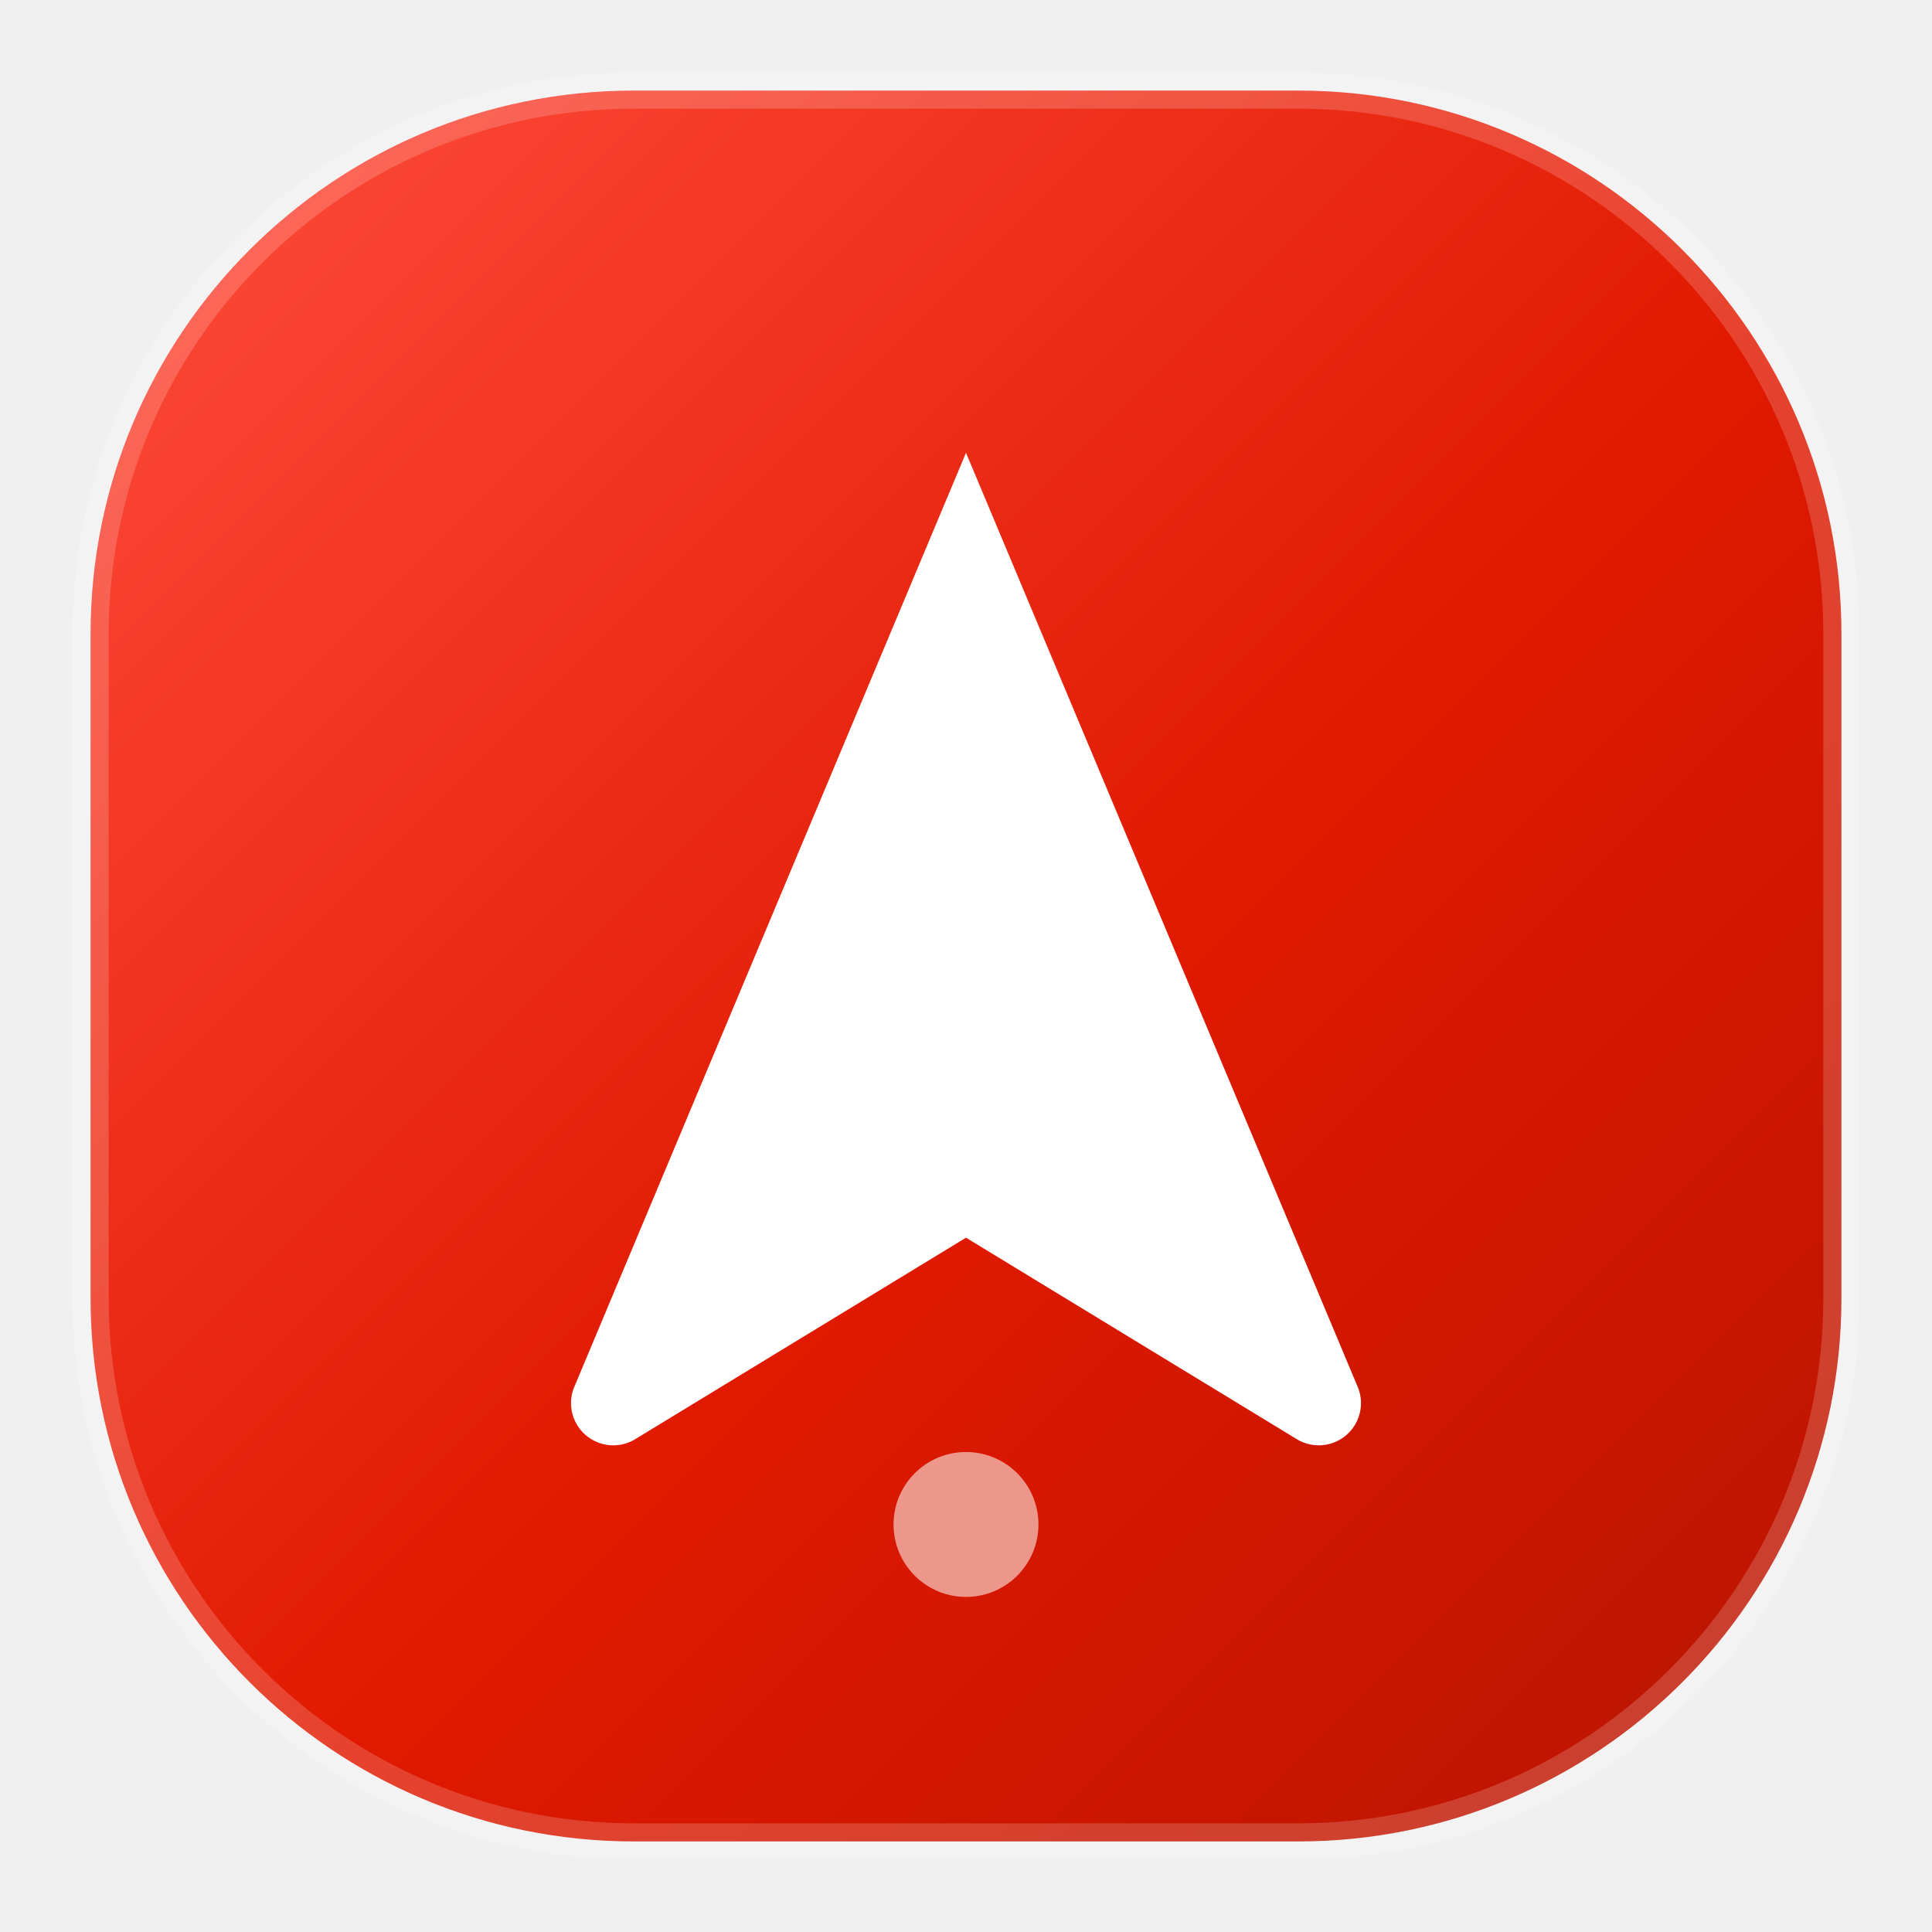
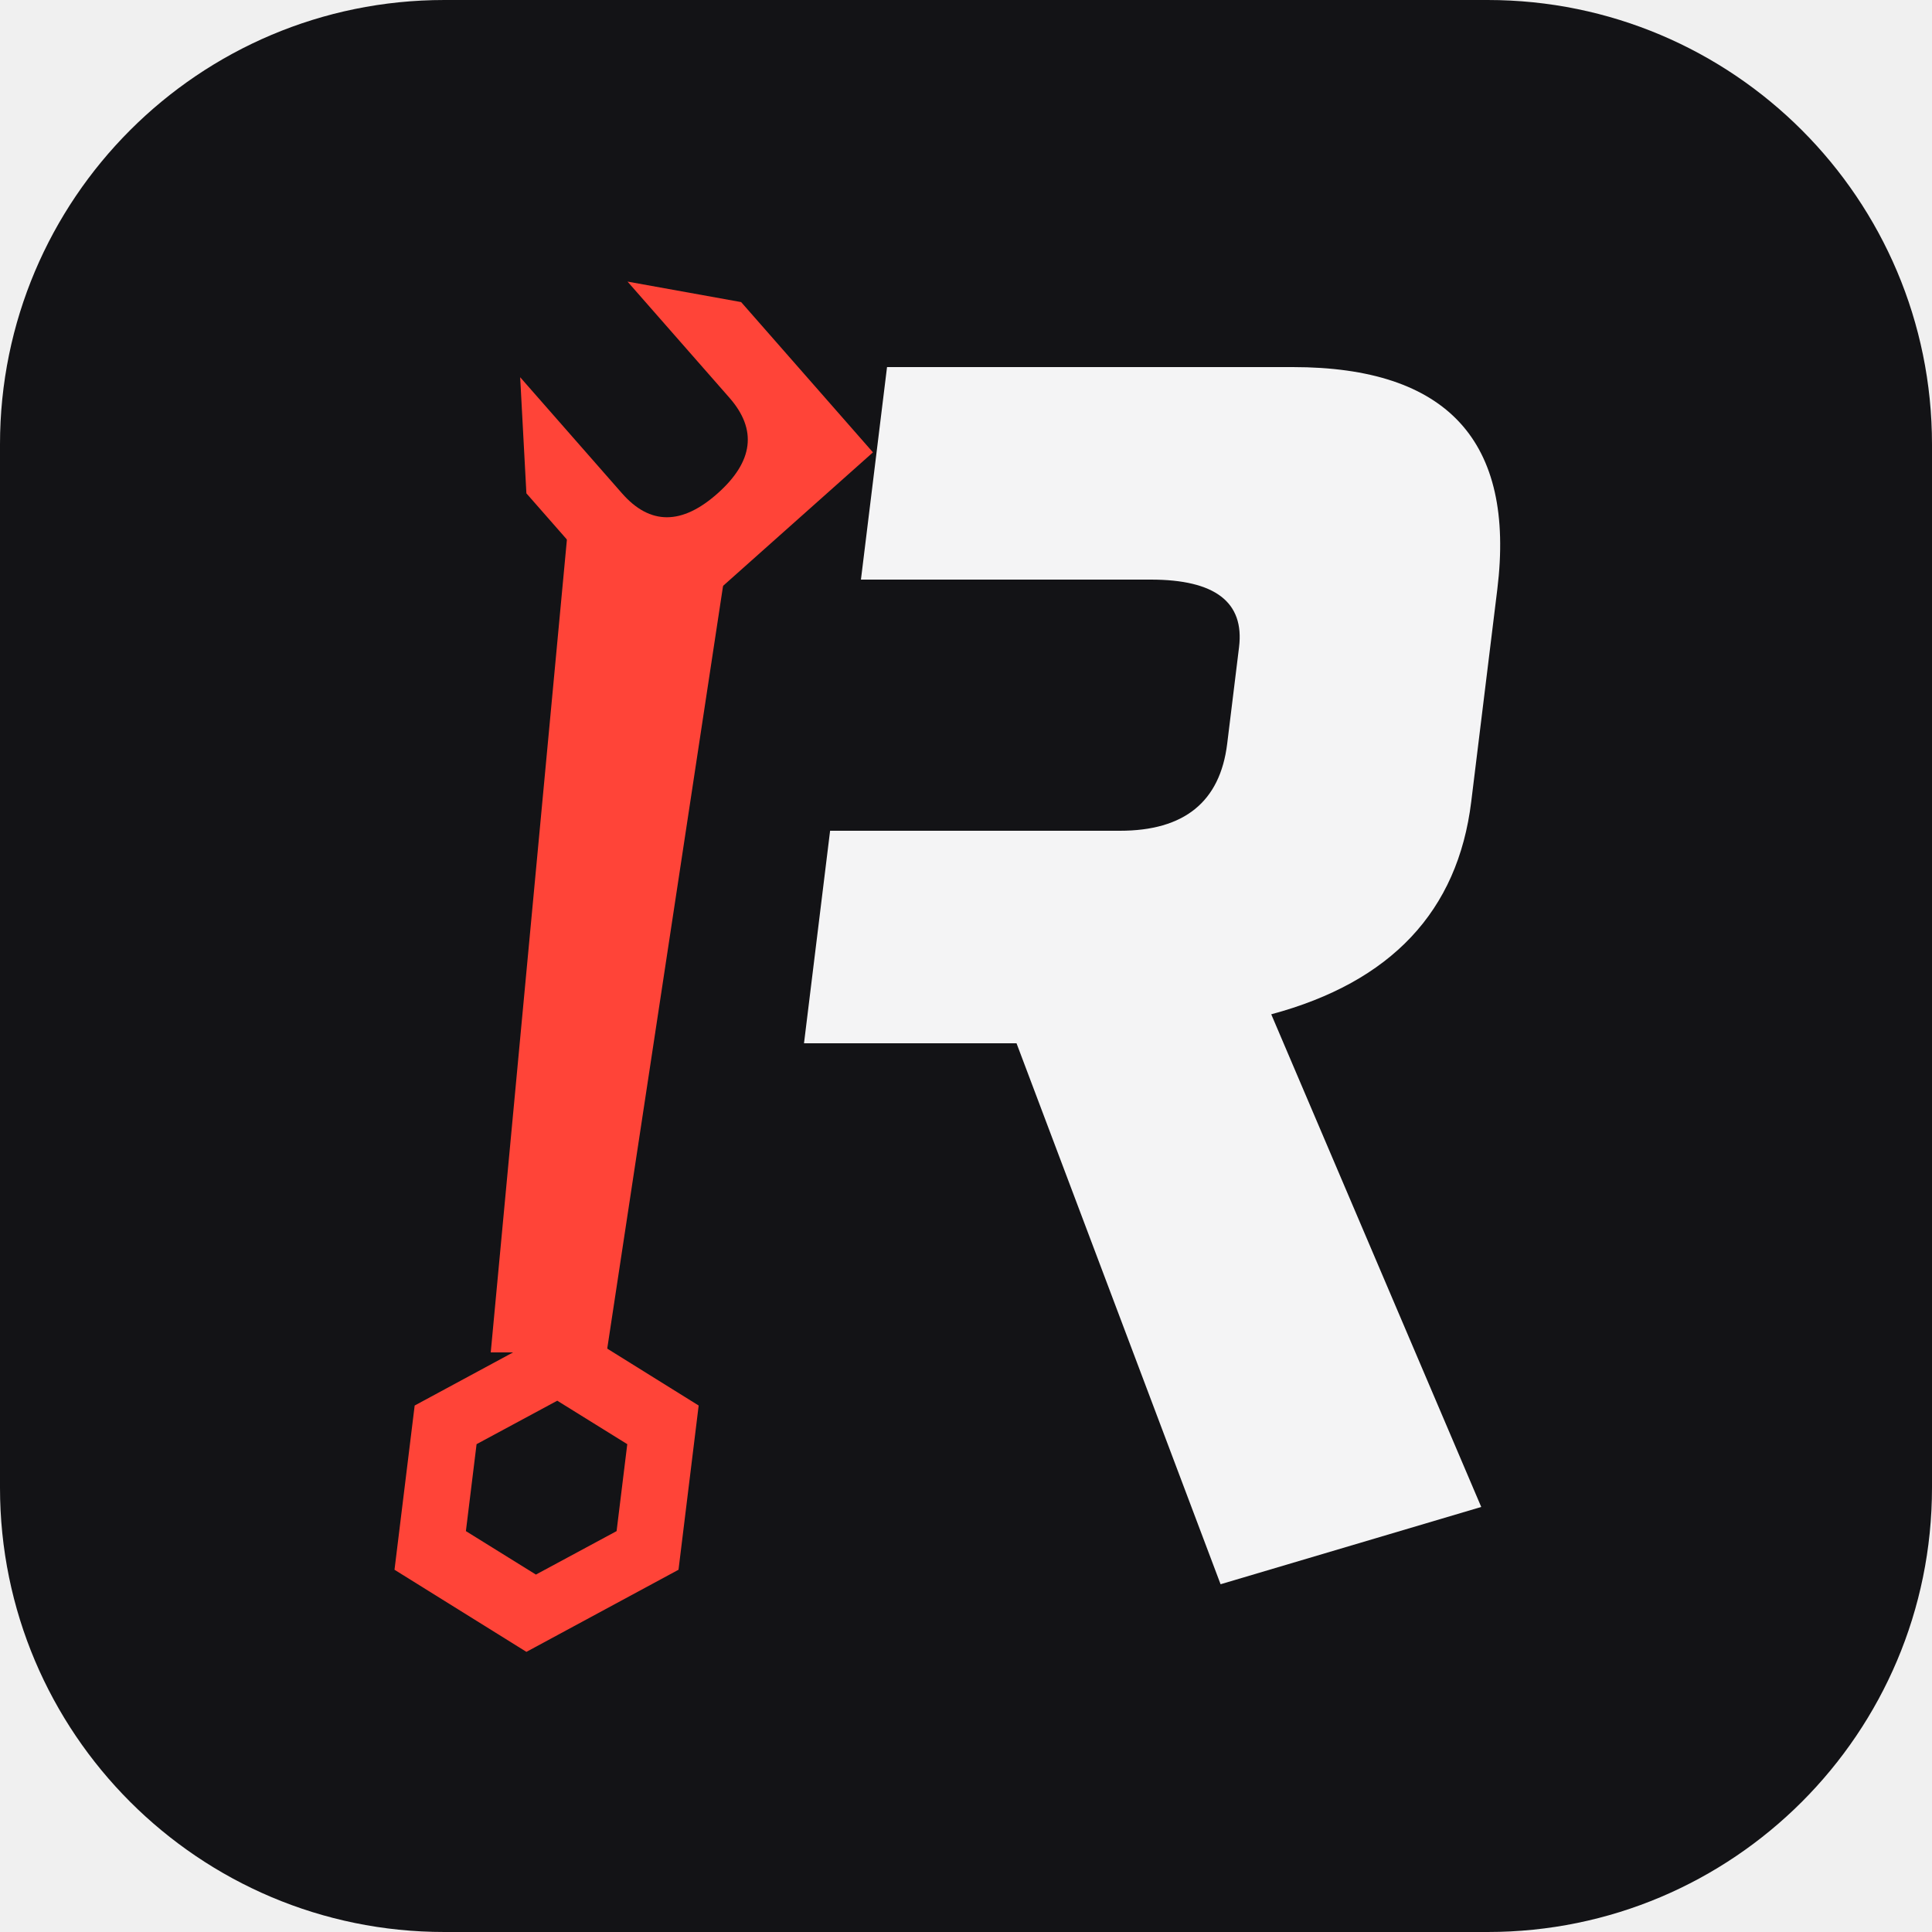
- <svg xmlns="http://www.w3.org/2000/svg" viewBox="0 0 256 256" width="256" height="256">
-   <defs>
-     <linearGradient id="ftBadge" x1="0" y1="0" x2="1" y2="1">
-       <stop offset="0" stop-color="#ff4d3d" />
-       <stop offset="0.55" stop-color="#e11900" />
-       <stop offset="1" stop-color="#b71400" />
-     </linearGradient>
-   </defs>
-   <rect x="12" y="12" width="232" height="232" rx="72" fill="url(#ftBadge)" />
-   <rect x="12" y="12" width="232" height="232" rx="72" fill="none" stroke="rgba(255,255,255,0.18)" stroke-width="4.8" />
-   <path fill="#fff" d="M128 60 L180 184 a5.6 5.6 0 0 1 -8 6.8 L128 164 L84 190.8 a5.6 5.6 0 0 1 -8 -6.8 Z" />
-   <circle cx="128" cy="202" r="9.6" fill="rgba(255,255,255,0.55)" />
+ <svg xmlns="http://www.w3.org/2000/svg" viewBox="0 0 200 200" width="200" height="200">
+   <rect width="200" height="200" rx="46" fill="#131316" />
+   <g transform="translate(0 4)">
+     <g transform="translate(8 0) skewX(-7)">
+       <path fill="#f4f4f5" d="M88 34 H130 Q154 34 154 57 V79 Q154 96 136 101 L164 152 L138 160 L110 104 H88 V82 H118 Q128 82 128 73 V63 Q128 56 118 56 H88 Z" />
+       <path fill="#ff4438" fill-rule="evenodd" transform="rotate(-45 65 40)" d="M51 58 L51 36 L58 26 L72 26 L79 36 L79 58 Z M58 26 H72 V43 Q72 50 65 50 Q58 50 58 43 Z" />
+       <path fill="#ff4438" d="M57 50 H74 L71.5 136 H59.5 Z" />
+       <path fill="#ff4438" fill-rule="evenodd" d="M67 133 L81.7 141.5 V158.5 L67 167 L52.3 158.5 V141.5 Z M67 141 L74.8 145.5 V154.5 L67 159 L59.2 154.5 V145.5 Z" />
+     </g>
+   </g>
</svg>
